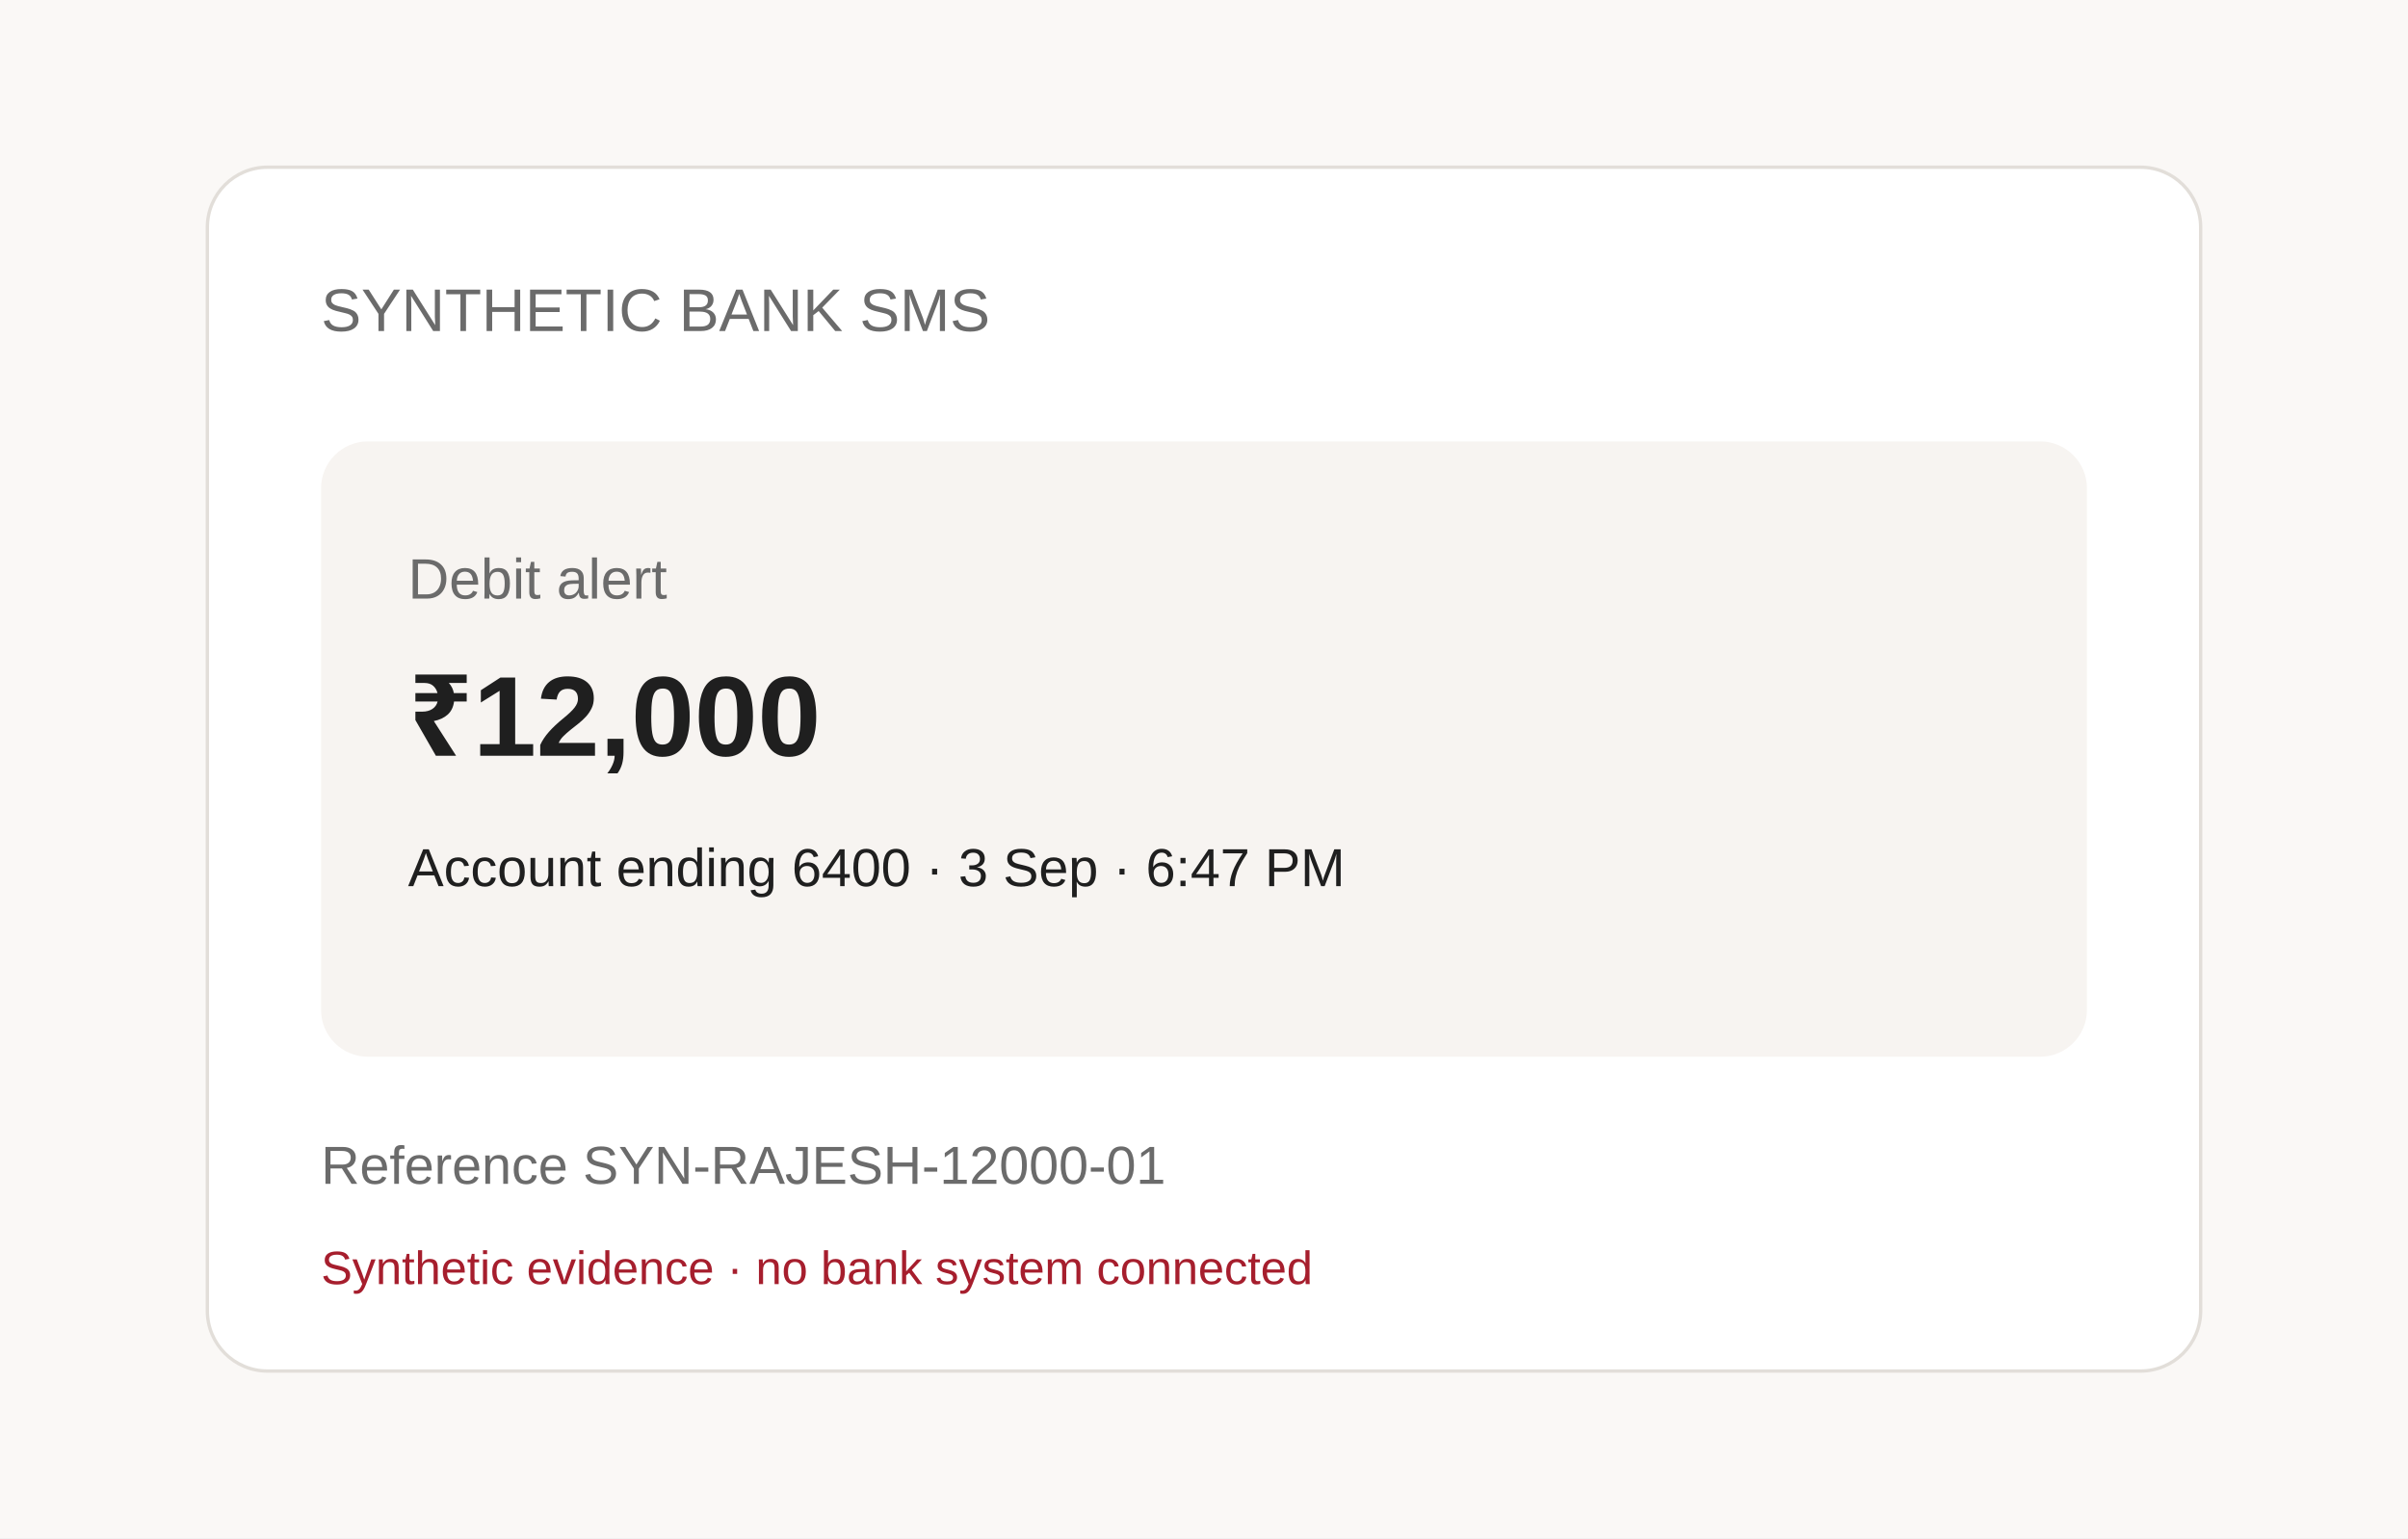
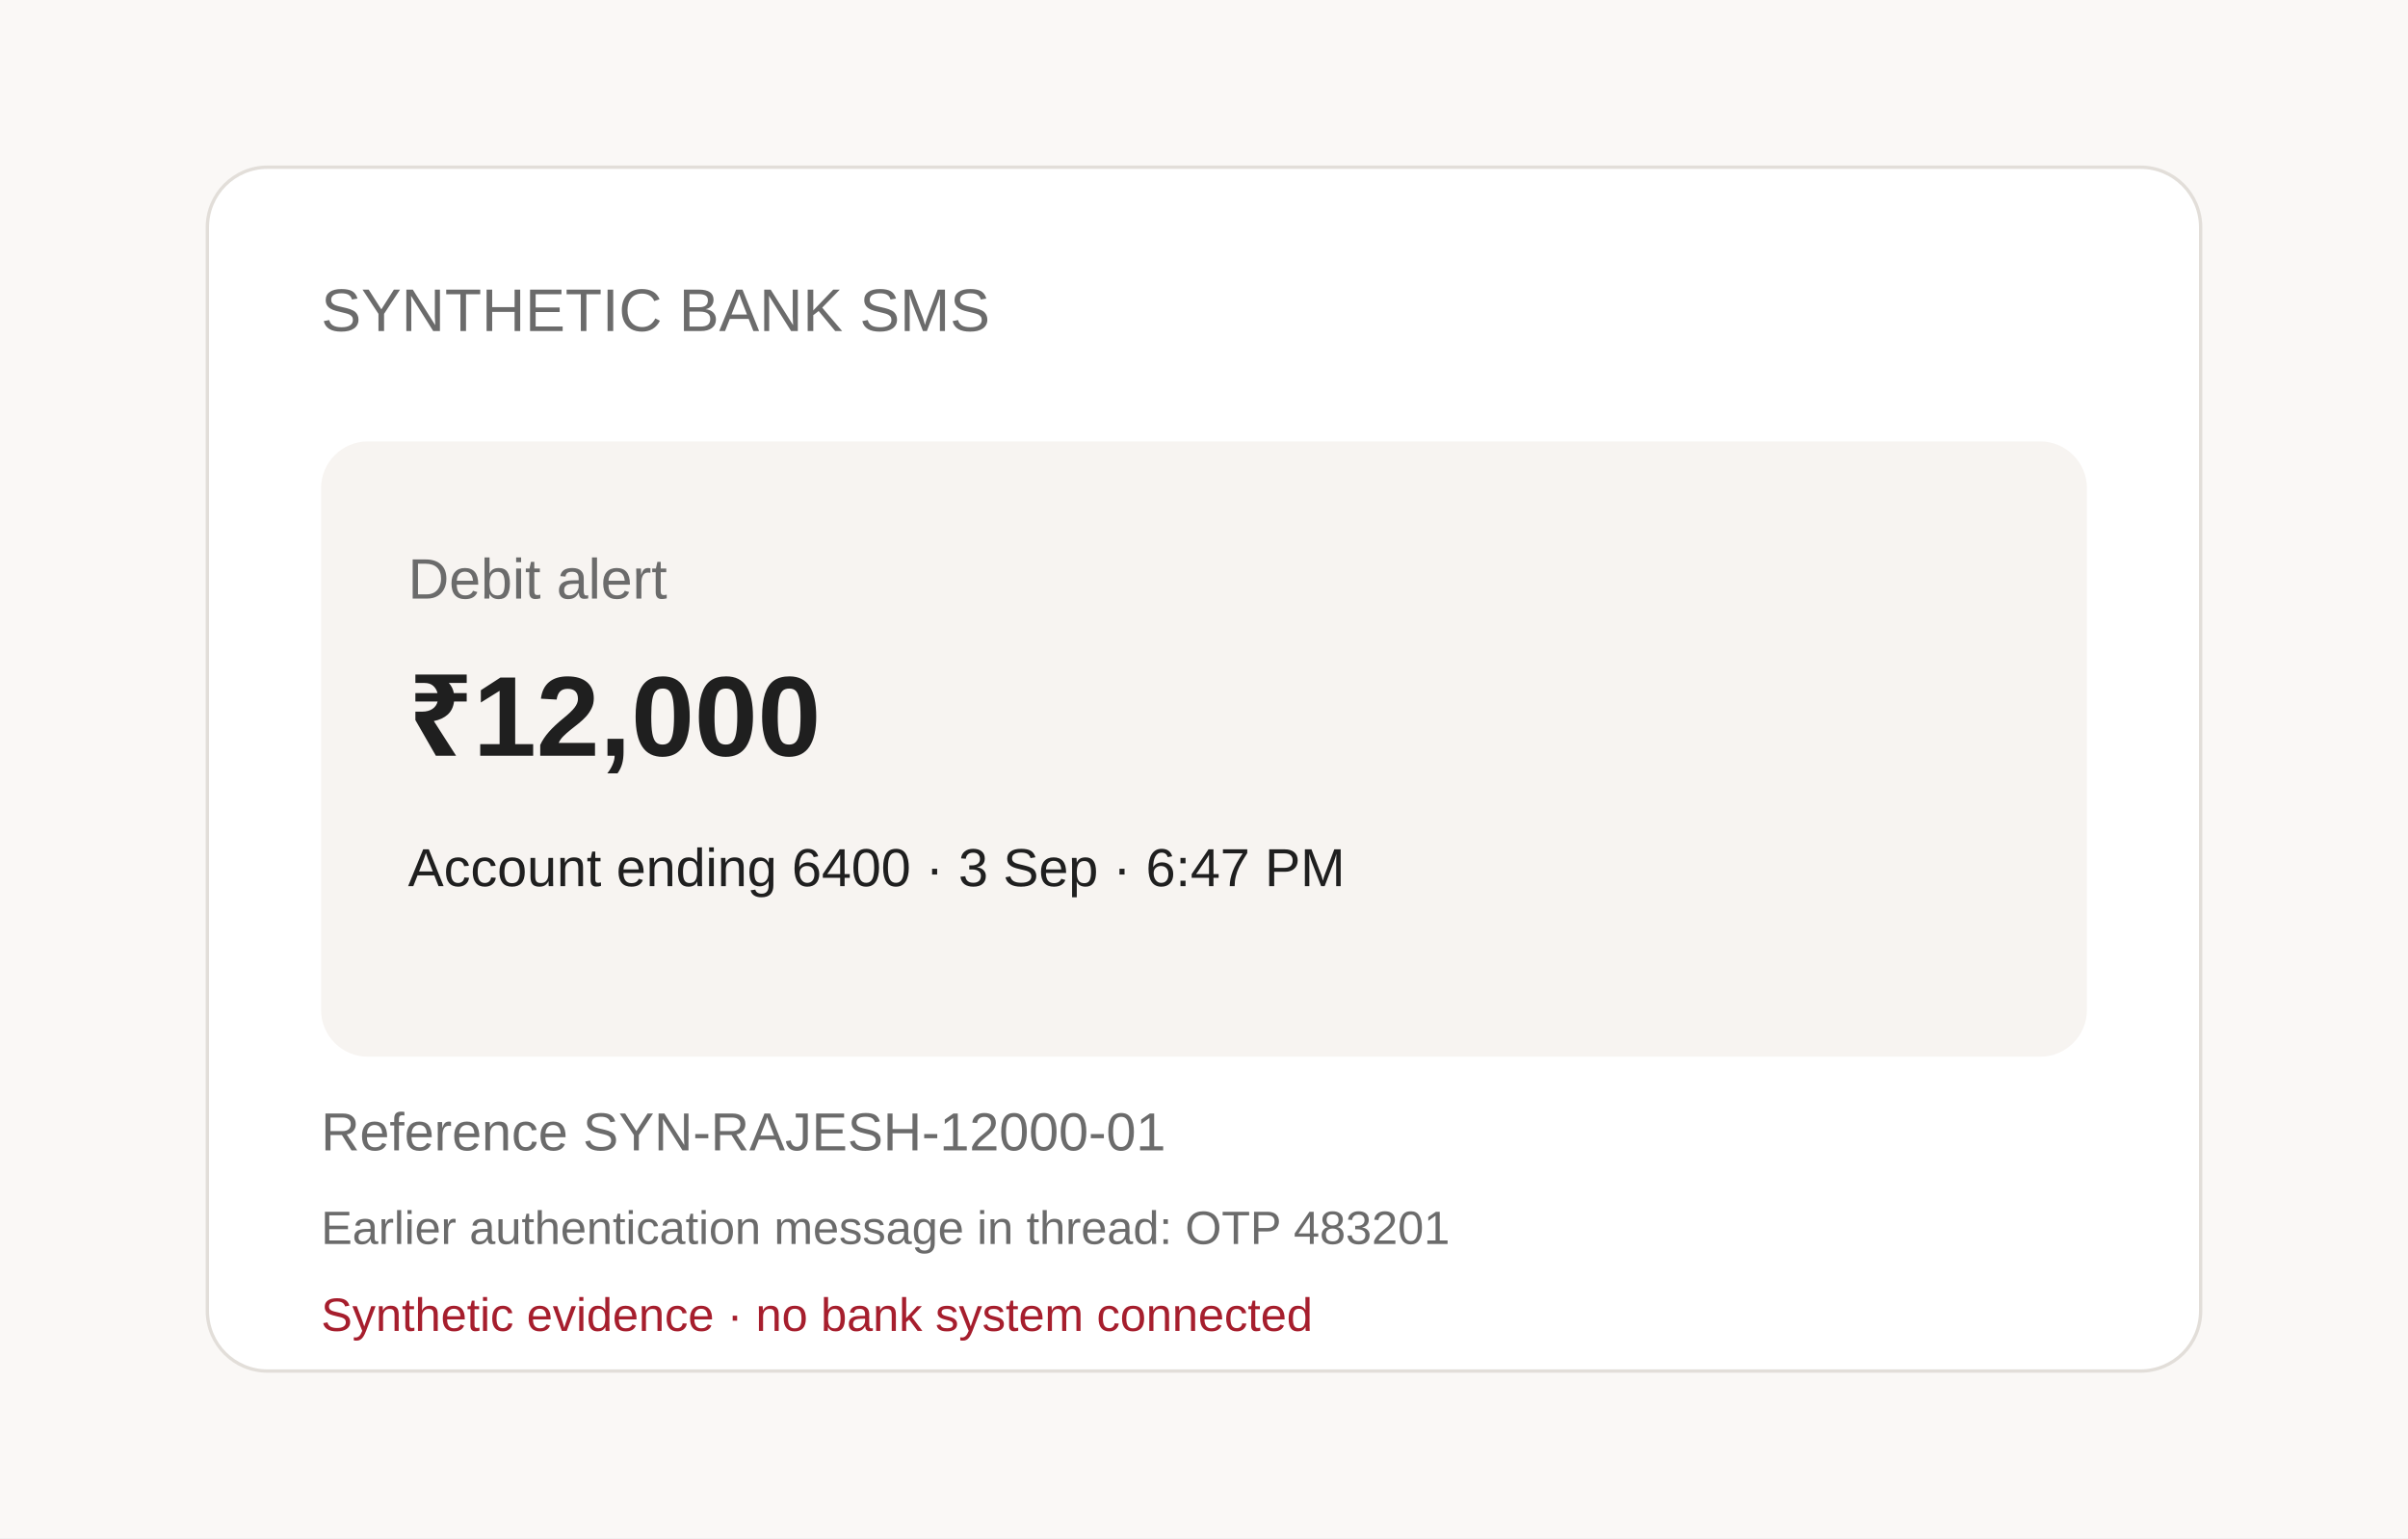
<svg xmlns="http://www.w3.org/2000/svg" width="720" height="460" viewBox="0 0 720 460" role="img" aria-labelledby="title desc">
  <rect width="720" height="460" fill="#faf8f6" />
  <rect x="62" y="50" width="596" height="360" rx="18" fill="#fff" stroke="#e2ded9" />
  <text x="96" y="99" font-family="Arial,sans-serif" font-size="18" fill="#6b6b6b">SYNTHETIC BANK SMS</text>
  <rect x="96" y="132" width="528" height="184" rx="14" fill="#f7f4f1" />
  <text x="122" y="179" font-family="Arial,sans-serif" font-size="17" fill="#6b6b6b">Debit alert</text>
  <text x="122" y="226" font-family="Arial,sans-serif" font-size="34" font-weight="700" fill="#1f1f1f">₹12,000</text>
  <text x="122" y="265" font-family="Arial,sans-serif" font-size="16" fill="#1f1f1f">Account ending 6400 · 3 Sep · 6:47 PM</text>
-   <text x="96" y="354" font-family="Arial,sans-serif" font-size="16" fill="#6b6b6b">Reference  SYN-RAJESH-12000-01</text>
-   <text x="96" y="384" font-family="Arial,sans-serif" font-size="14" fill="#a61e2d">Synthetic evidence · no bank system connected</text>
+   <text x="96" y="344" font-family="Arial,sans-serif" font-size="16" fill="#6b6b6b">Reference  SYN-RAJESH-12000-01</text>
+   <text x="96" y="372" font-family="Arial,sans-serif" font-size="14" fill="#6b6b6b">Earlier authentication message in thread: OTP 483201</text>
+   <text x="96" y="398" font-family="Arial,sans-serif" font-size="14" fill="#a61e2d">Synthetic evidence · no bank system connected</text>
</svg>
